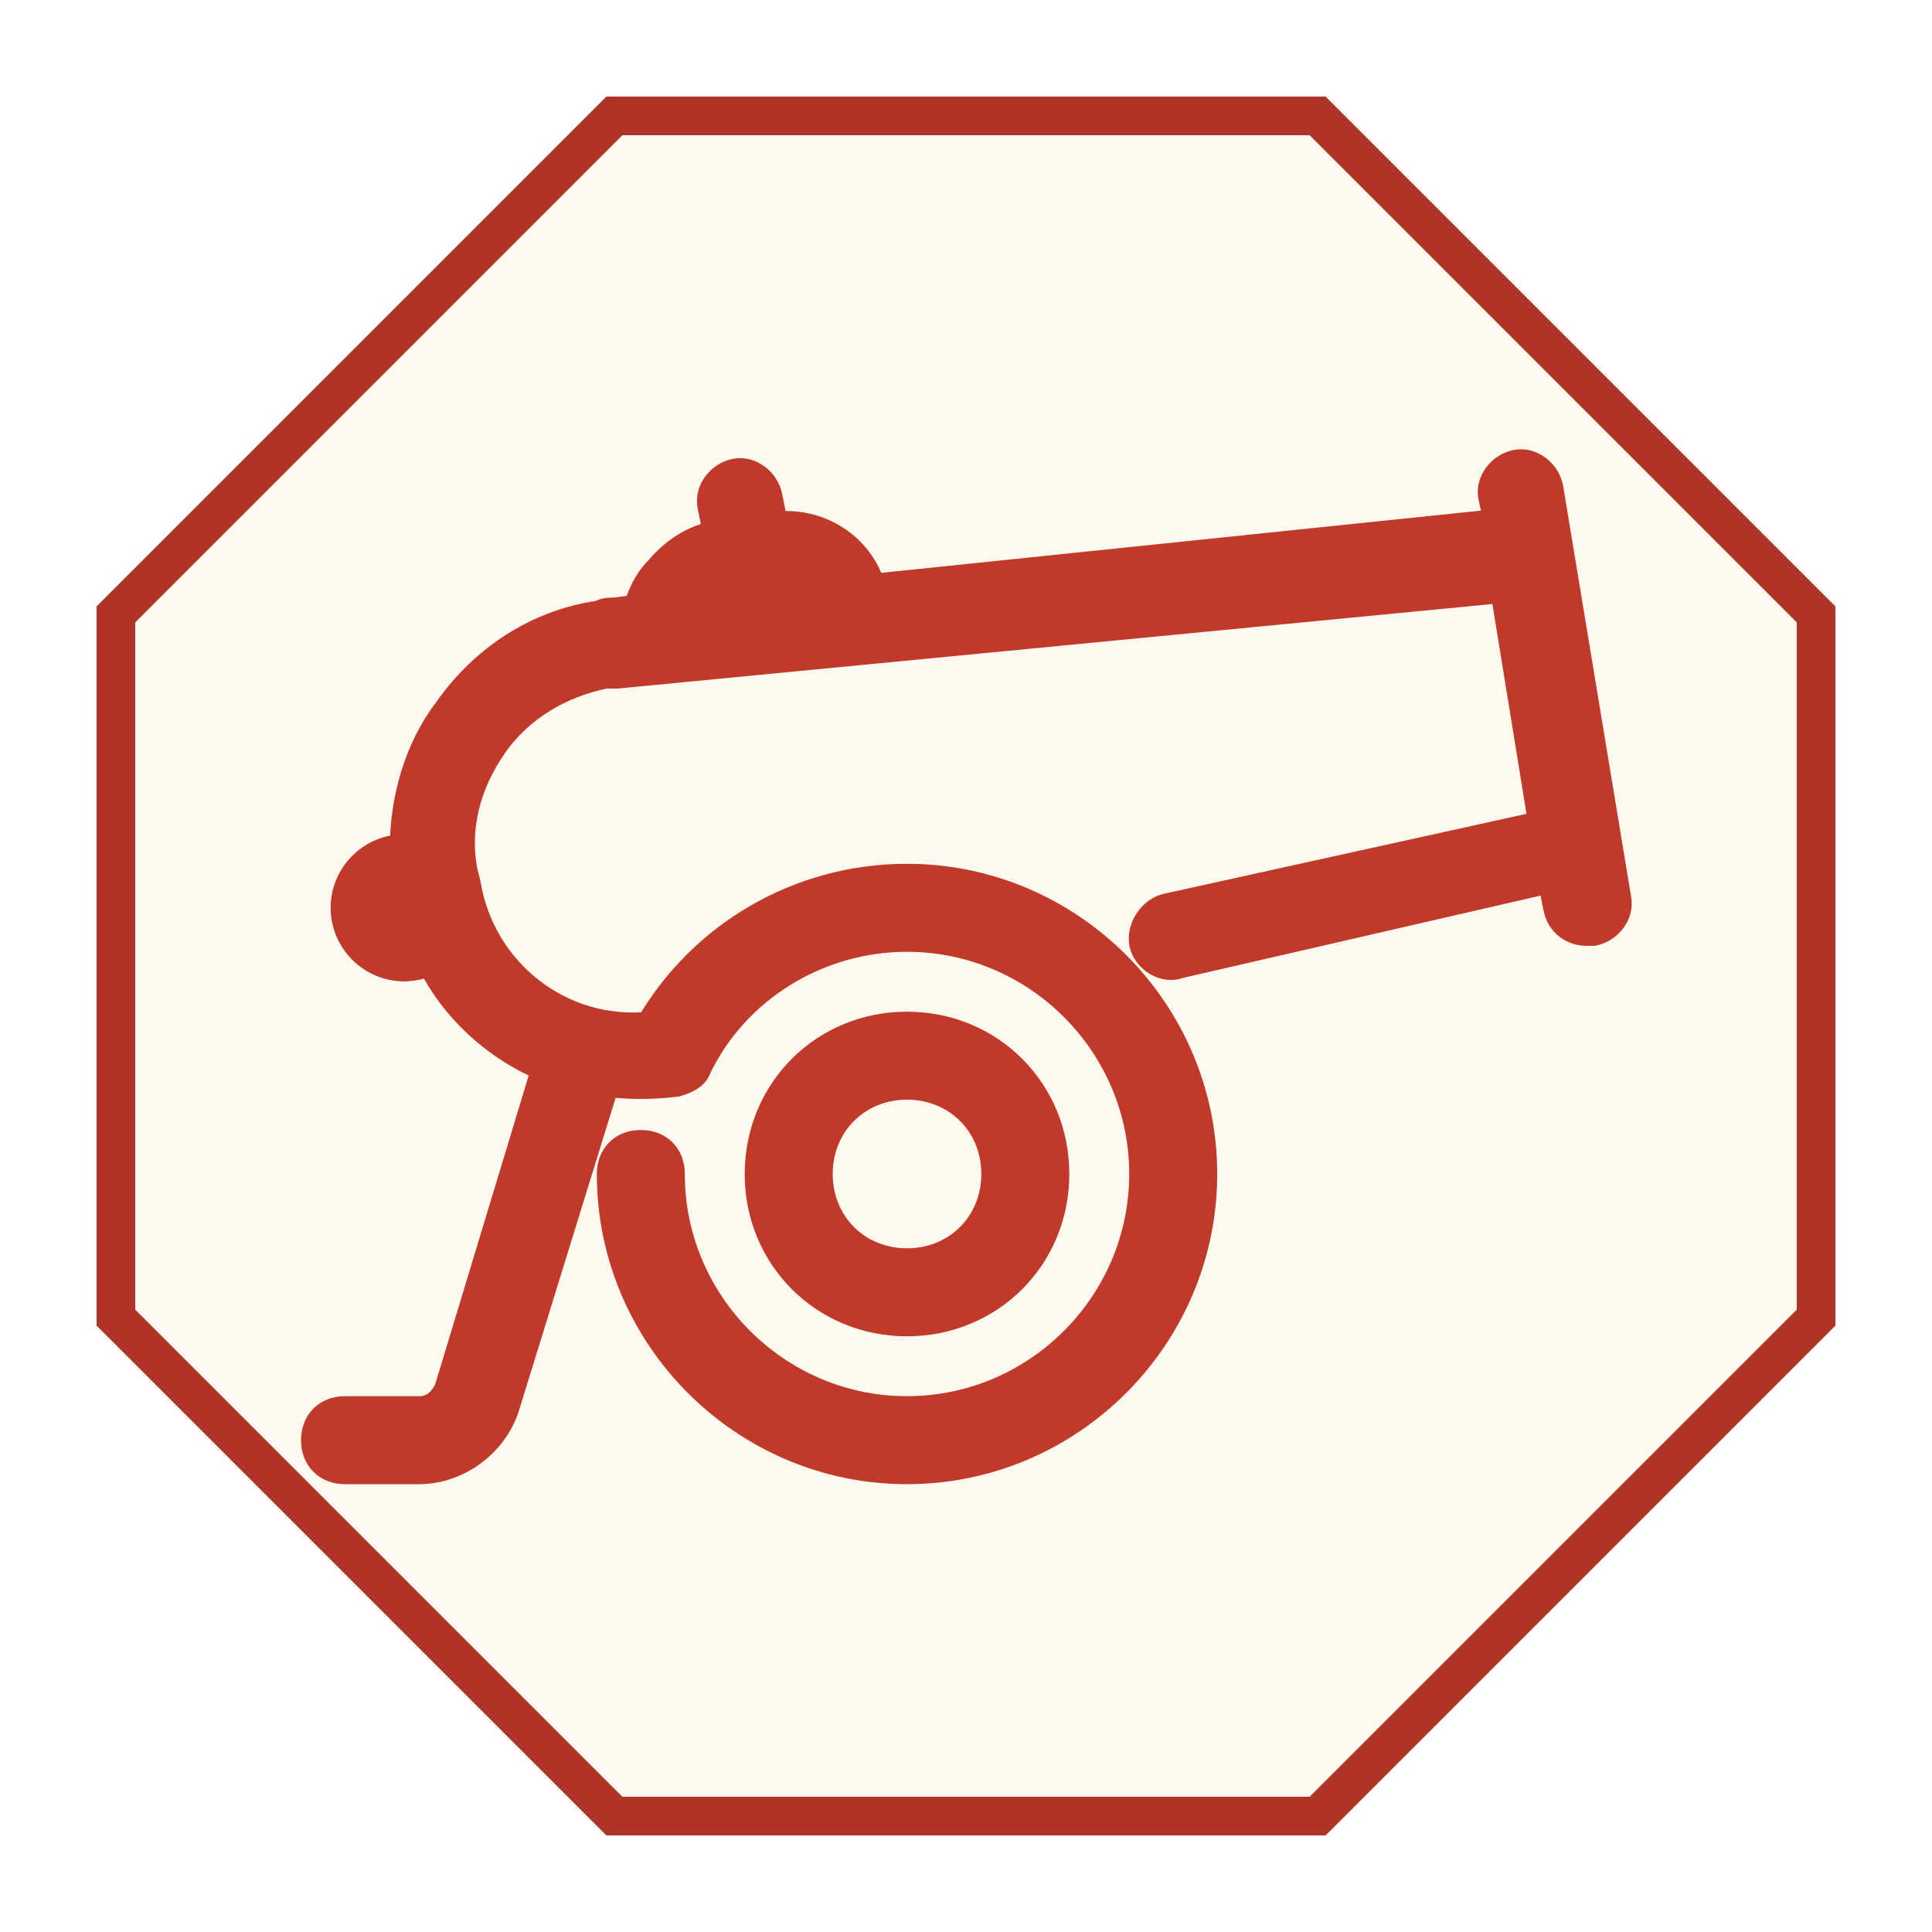
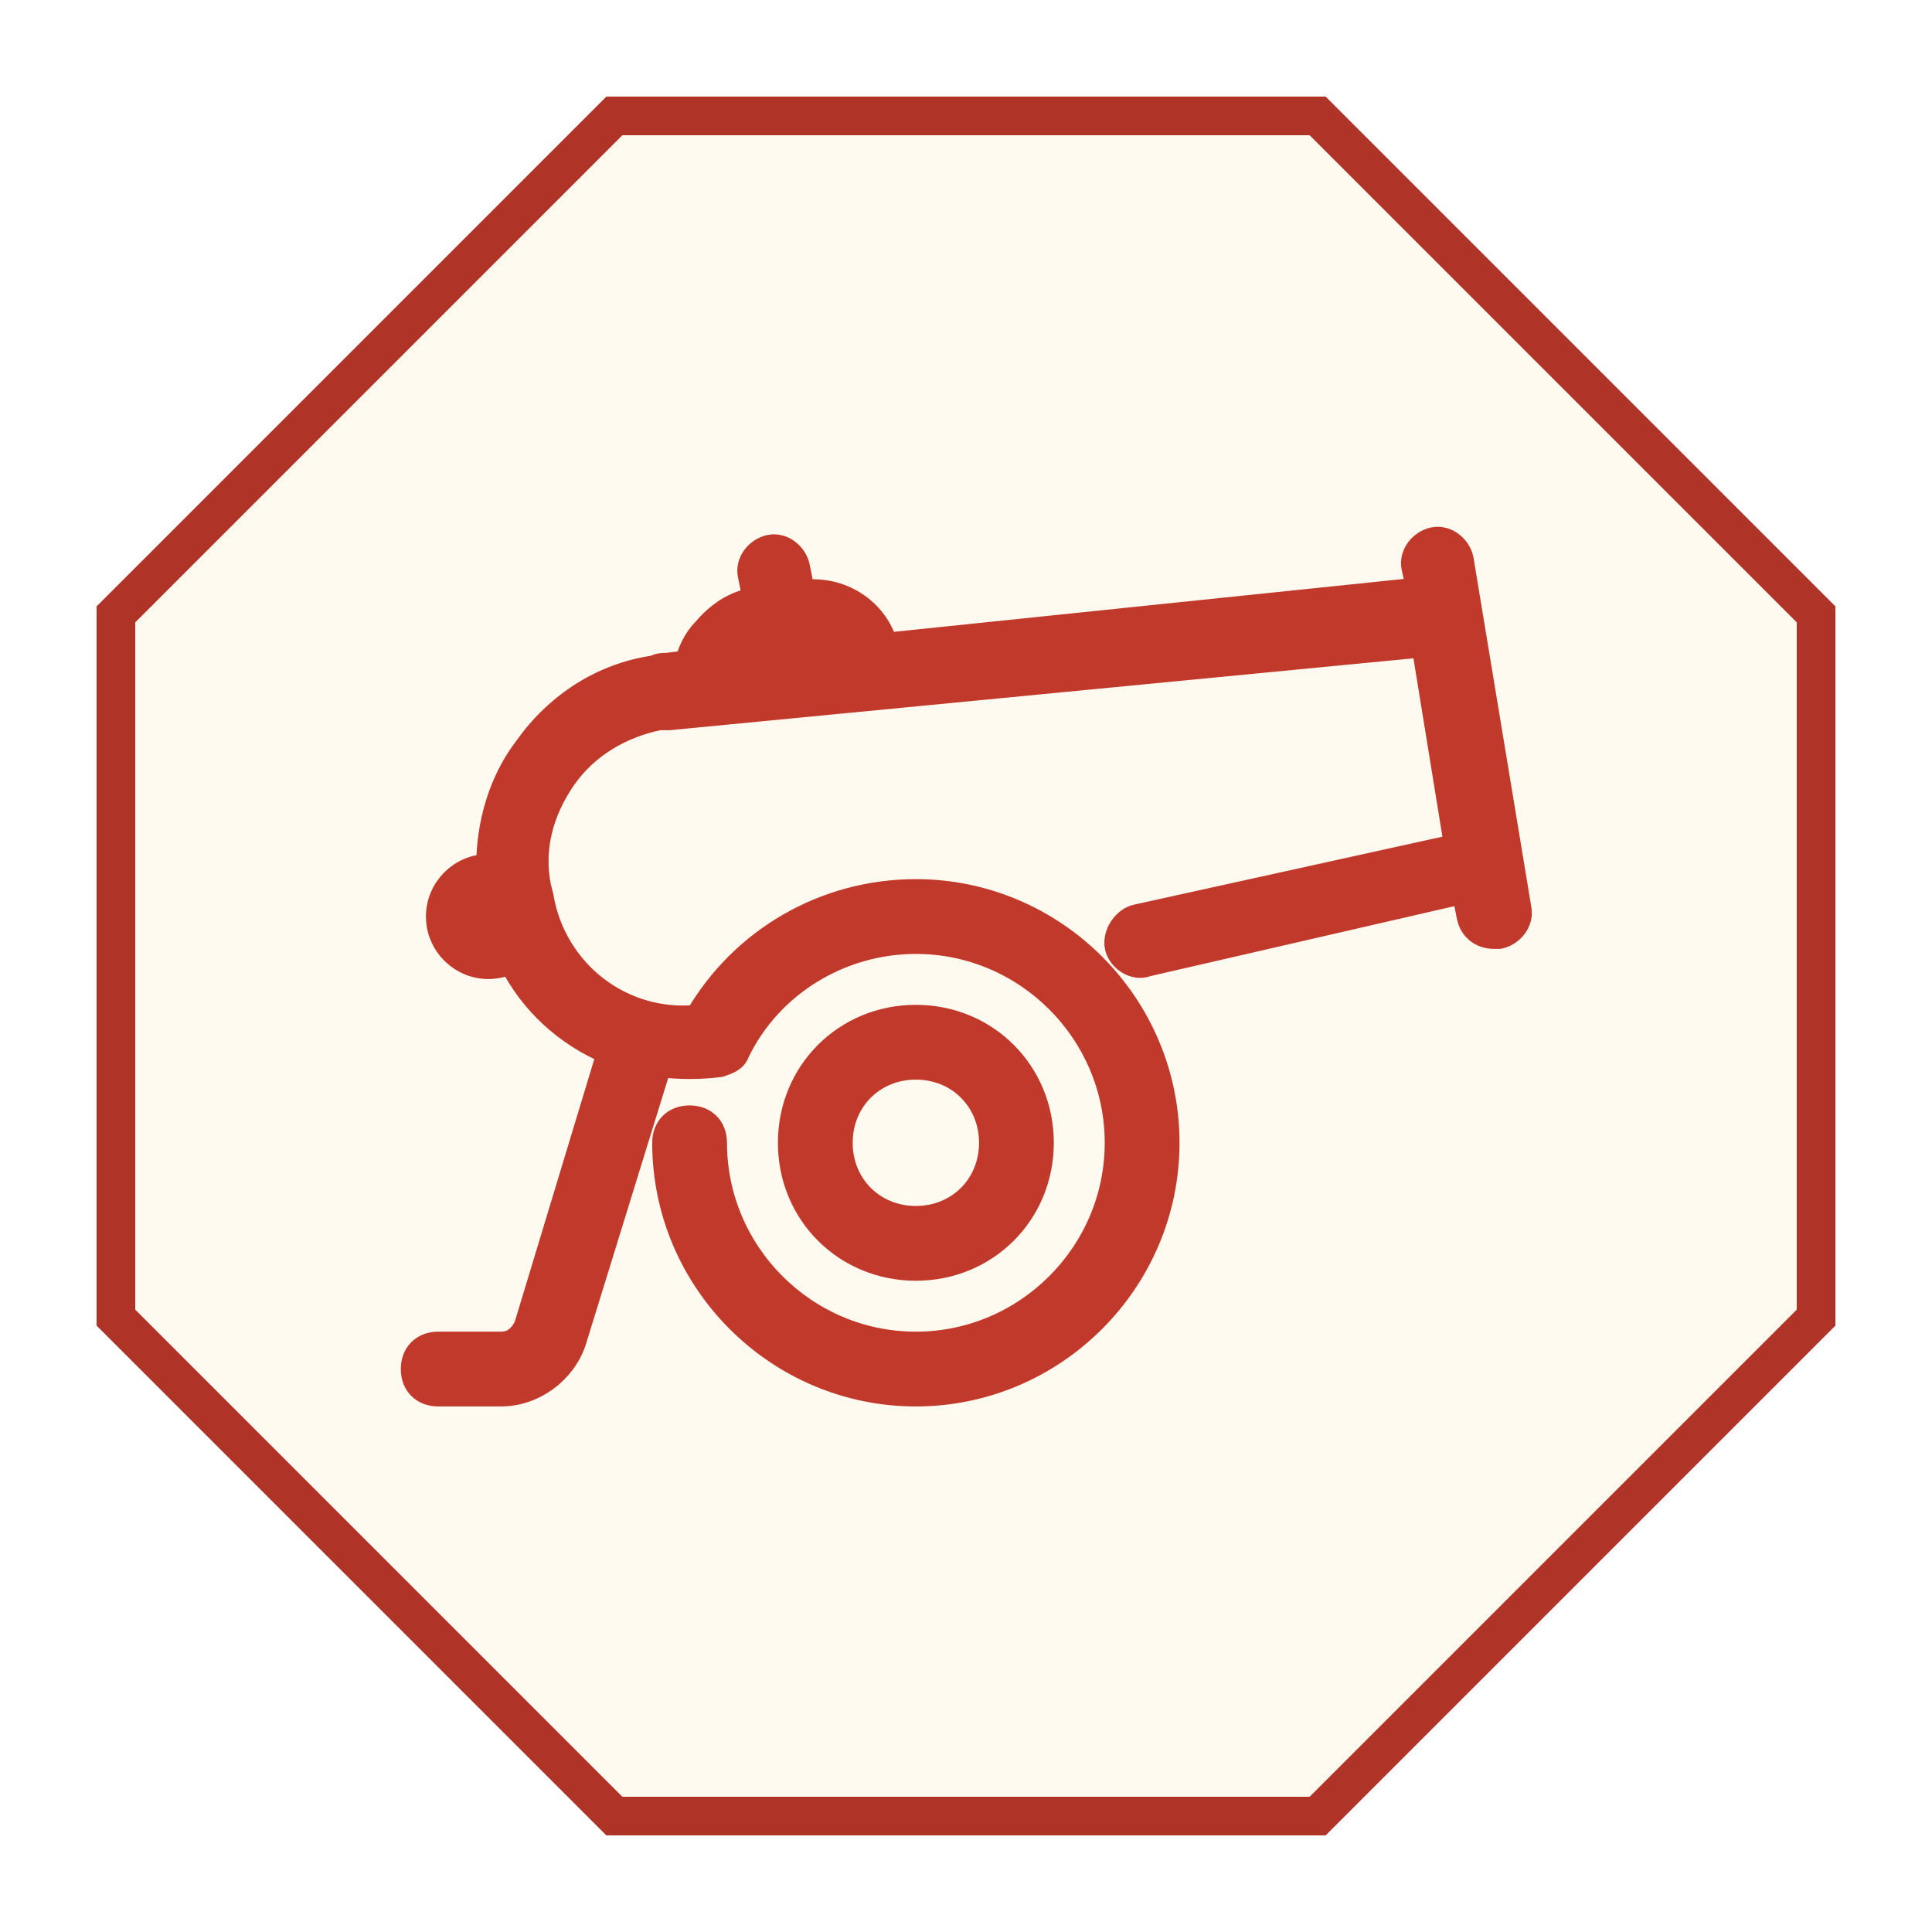
- <svg xmlns="http://www.w3.org/2000/svg" viewBox="0 0 100 100" width="256" height="256">
+ <svg xmlns="http://www.w3.org/2000/svg" viewBox="0 0 100 100" width="512" height="512">
  <polygon points="31.8,6 68.2,6 94,31.8 94,68.2 68.2,94 31.8,94 6,68.2 6,31.8" fill="#fffaf0" stroke="#b03328" stroke-width="2" />
-   <g transform="translate(50 50) scale(1.967213) translate(-114.750 -423.750)" fill="#c0392b">
+   <g transform="translate(50 50) scale(1.672131) translate(-114.750 -423.750)" fill="#c0392b">
    <g id="g1970-1-8-9-6" transform="matrix(0.7782037,0,0,0.7782037,97.63384,406.6546)" style="stroke:#c0392b;stroke-width:0.975;stroke-miterlimit:4;stroke-dasharray:none;stroke-opacity:1;fill:#c0392b;fill-opacity:1">
      <path id="path1966-4-3-0-0" d="M 41.7,5.8 C 41.6,5.3 41.1,4.9 40.6,5 40.1,5.1 39.7,5.6 39.8,6.1 L 40,7 18.8,9.2 C 18.4,7.8 17,6.9 15.5,7.1 v 0 l -0.2,-1 C 15.2,5.6 14.7,5.2 14.2,5.3 13.7,5.4 13.3,5.9 13.4,6.4 l 0.2,1 v 0 C 12.8,7.5 12.1,8 11.6,8.6 11.2,9 11,9.5 10.9,9.9 L 10.1,10 c -0.2,0 -0.3,0 -0.5,0.1 -2.1,0.3 -3.9,1.5 -5.1,3.2 -1,1.3 -1.5,3 -1.5,4.7 0,0 0,0 0,0 -1.1,0 -2,0.9 -2,2 0,1.1 0.9,2 2,2 0.3,0 0.7,-0.1 0.9,-0.2 0.8,1.6 2.2,2.9 3.9,3.6 L 4.5,36.3 C 4.3,36.7 4,37 3.5,37 H 1 c -0.6,0 -1,0.4 -1,1 0,0.6 0.4,1 1,1 H 3.5 C 4.8,39 6,38.1 6.4,36.9 l 3.4,-11 c 0.8,0.1 1.6,0.1 2.4,0 0.3,-0.1 0.6,-0.2 0.7,-0.5 C 14.2,22.7 17,21 20,21 c 4.4,0 8,3.6 8,8 0,4.4 -3.6,8 -8,8 -4.4,0 -8,-3.6 -8,-8 0,-0.6 -0.4,-1 -1,-1 -0.6,0 -1,0.4 -1,1 0,5.5 4.5,10 10,10 5.5,0 10,-4.5 10,-10 0,-5.5 -4.5,-10 -10,-10 -3.6,0 -6.9,1.9 -8.7,5 -3,0.3 -5.7,-1.8 -6.2,-4.8 L 5,18.8 c -0.3,-1.5 0.1,-3 1,-4.3 0.9,-1.3 2.3,-2.1 3.8,-2.4 0.1,0 0.2,0 0.4,0 l 30,-2.9 1.3,8 -12.7,2.8 c -0.5,0.1 -0.9,0.7 -0.8,1.2 0.1,0.5 0.7,0.9 1.2,0.7 L 41.8,19 42,20 c 0.1,0.5 0.5,0.8 1,0.8 0.1,0 0.1,0 0.2,0 0.5,-0.1 0.9,-0.6 0.8,-1.1 z m -28,3.6 2,-0.3 C 16,9 16.3,9.2 16.6,9.4 l -3.4,0.3 c 0.1,-0.1 0.3,-0.3 0.5,-0.3 z" style="stroke:#c0392b;stroke-width:0.975;stroke-miterlimit:4;stroke-dasharray:none;stroke-opacity:1;fill:#c0392b;fill-opacity:1" />
      <path id="path1968-9-8-6-4" d="m 25,29 c 0,-2.8 -2.2,-5 -5,-5 -2.8,0 -5,2.2 -5,5 0,2.8 2.2,5 5,5 2.8,0 5,-2.2 5,-5 z m -8,0 c 0,-1.7 1.3,-3 3,-3 1.7,0 3,1.3 3,3 0,1.7 -1.3,3 -3,3 -1.7,0 -3,-1.3 -3,-3 z" style="stroke:#c0392b;stroke-width:0.975;stroke-miterlimit:4;stroke-dasharray:none;stroke-opacity:1;fill:#c0392b;fill-opacity:1" />
    </g>
  </g>
</svg>
